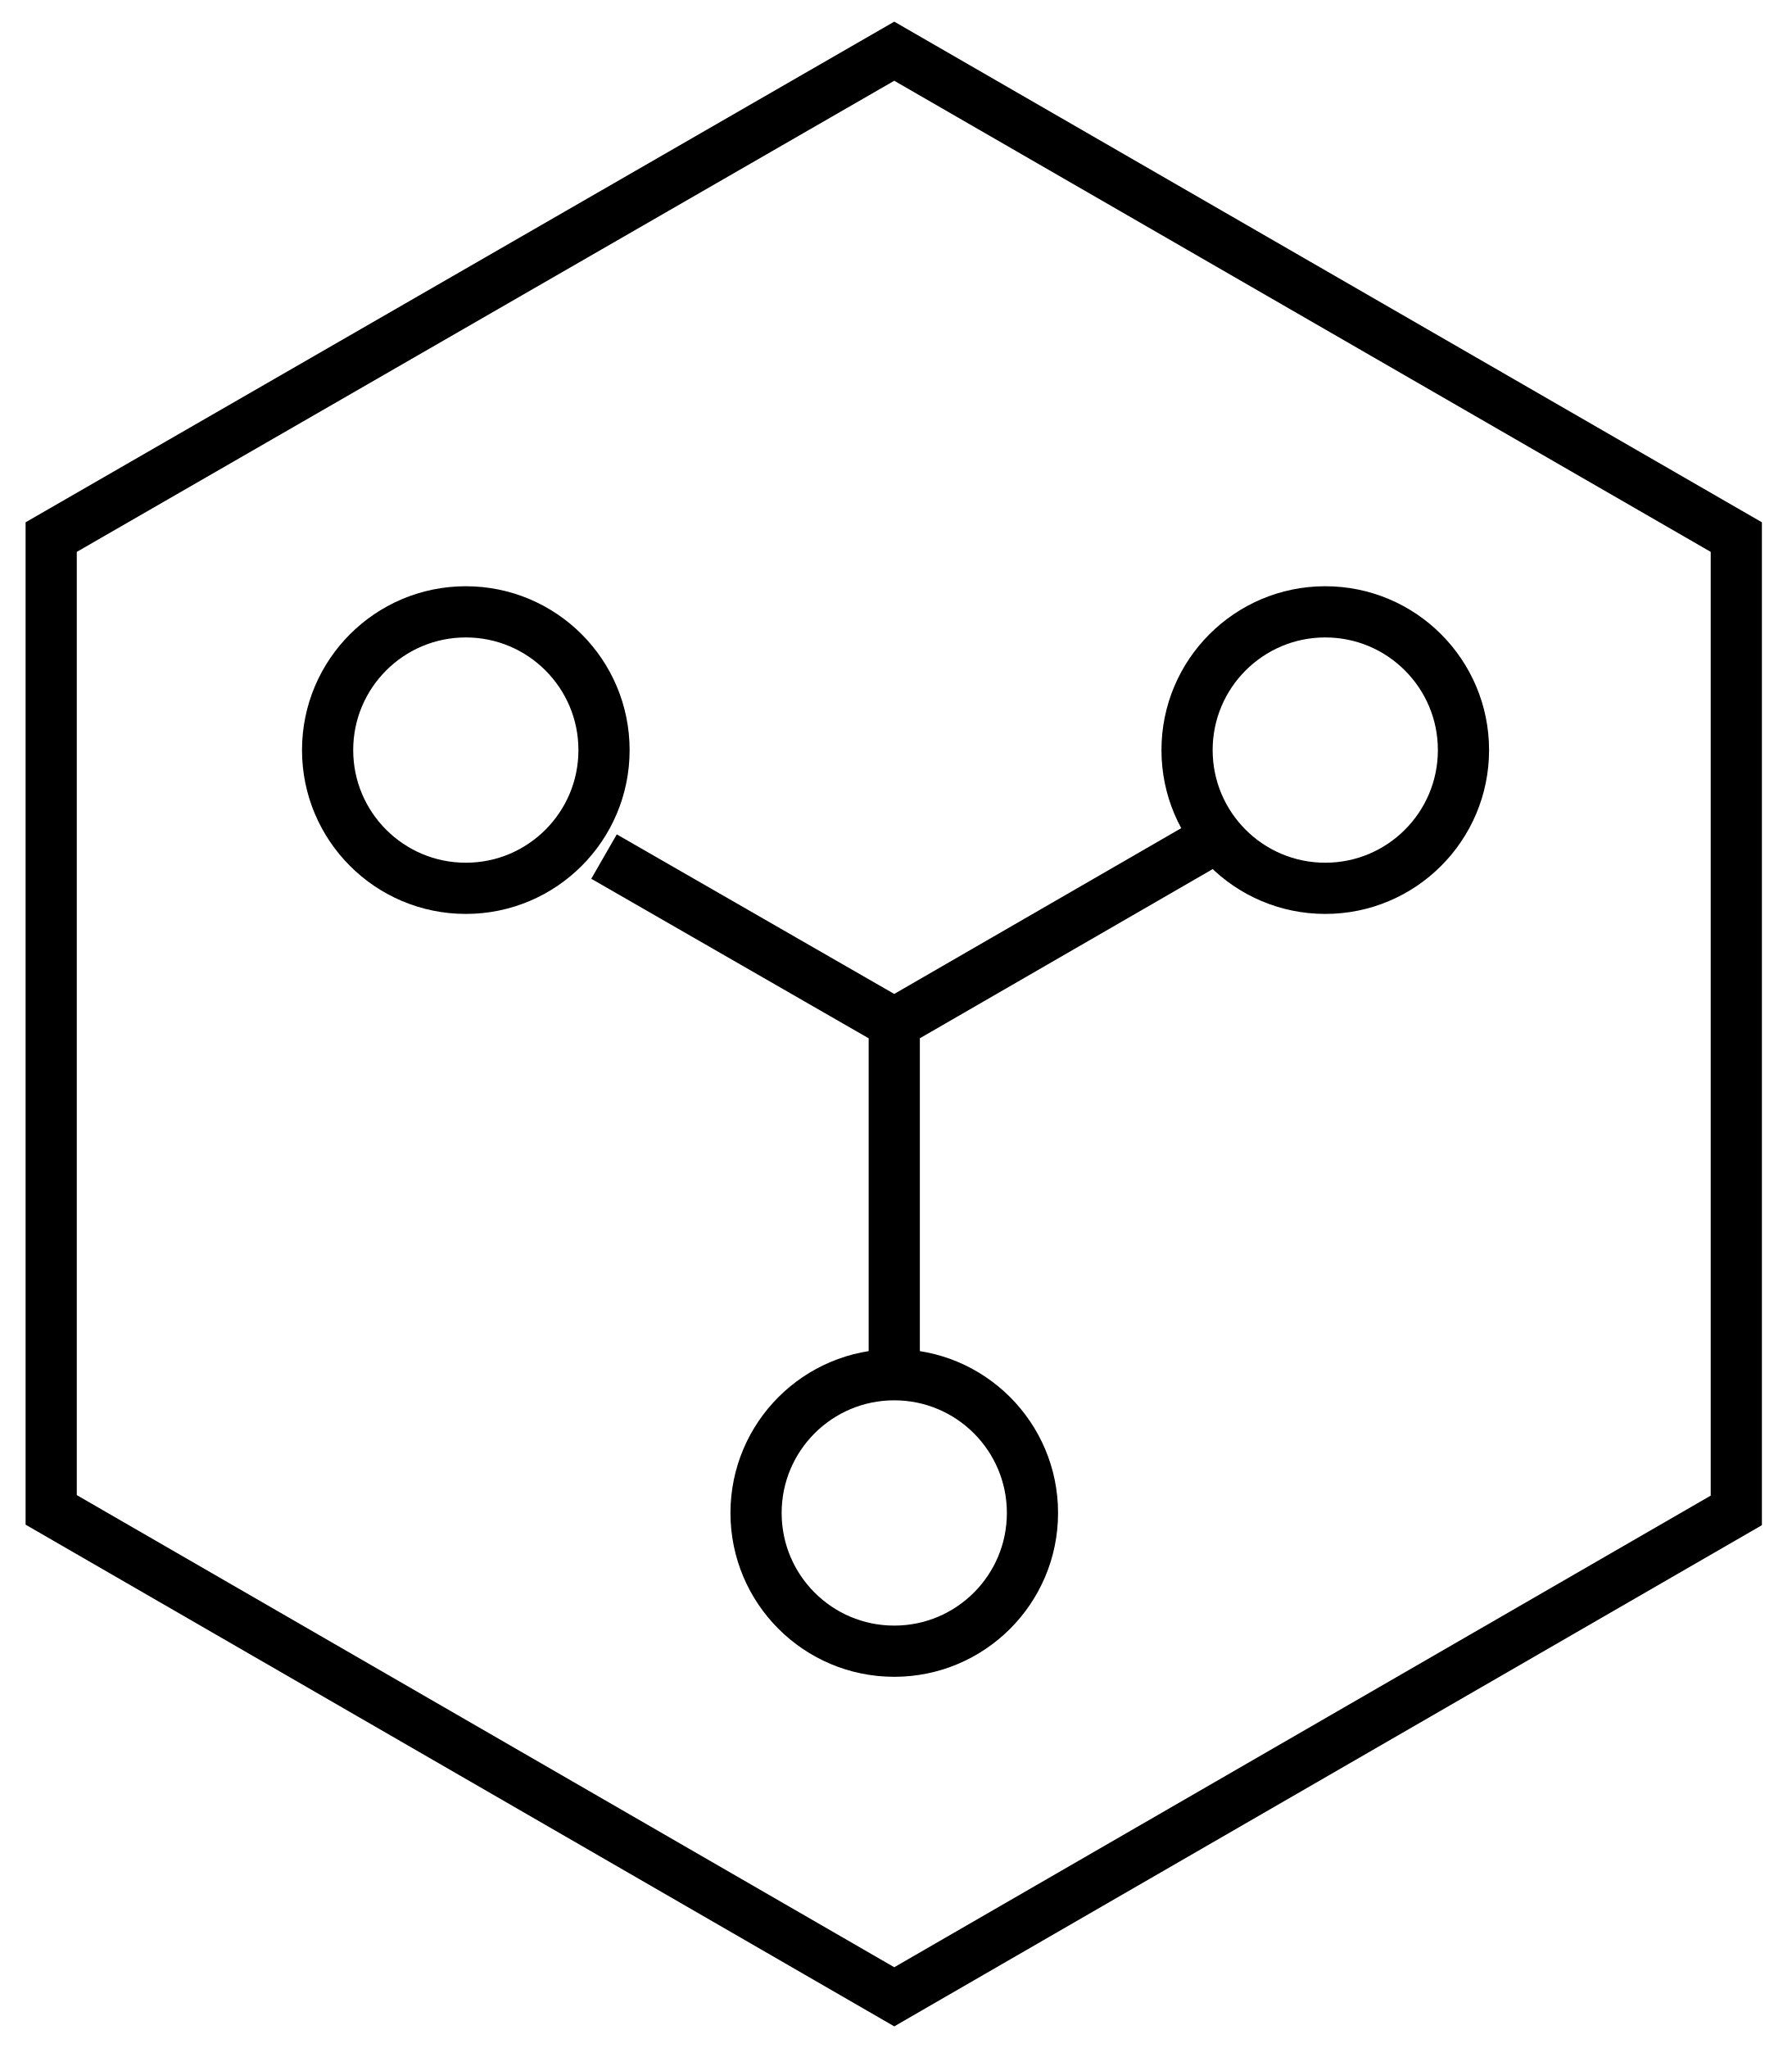
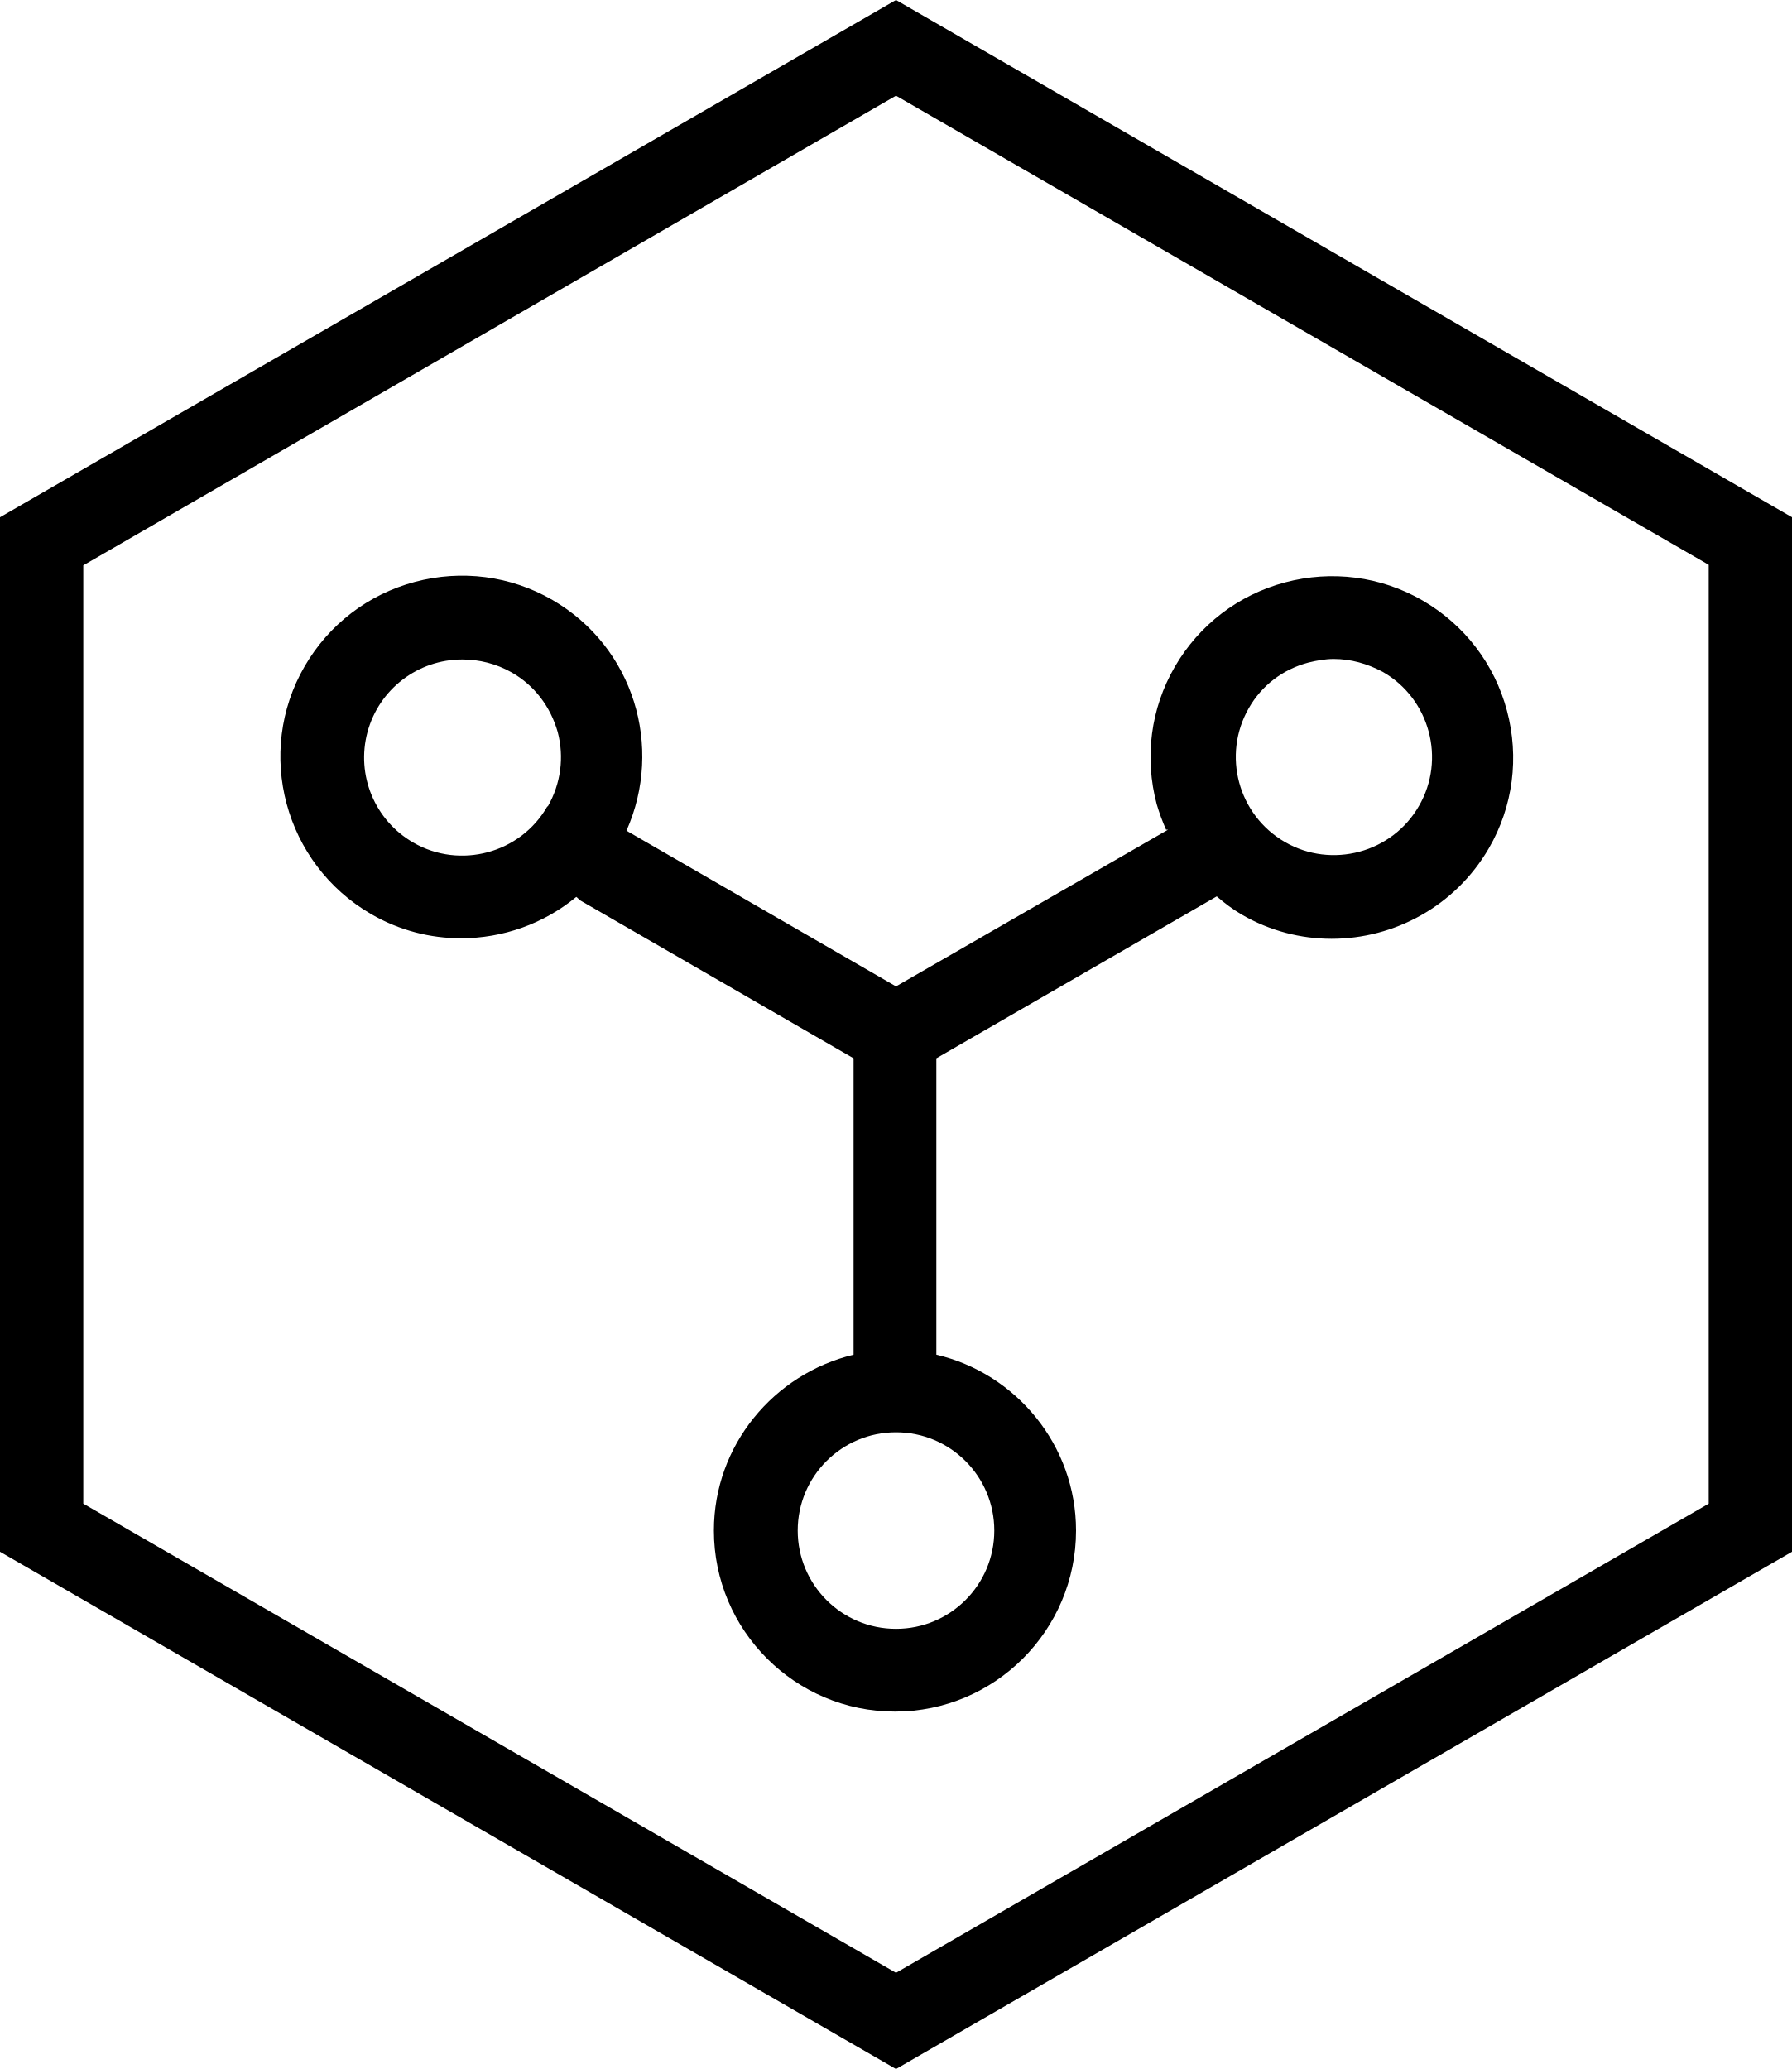
- <svg xmlns="http://www.w3.org/2000/svg" viewBox="0 0 35 40" fill="none">
-   <path d="M1 10.49v19L17.47 39l16.45-9.5V10.49L17.47 1 1 10.49Z" stroke="currentColor" strokeWidth="1.3" strokeMiterlimit="10" strokeLinecap="round" />
-   <path d="M17.47 32.25a2.7 2.7 0 1 0 0-5.4 2.7 2.7 0 0 0 0 5.4ZM9.1 17.35a2.7 2.7 0 1 0 0-5.4 2.7 2.7 0 0 0 0 5.4ZM25.89 17.35a2.7 2.7 0 1 0 0-5.4 2.7 2.7 0 0 0 0 5.4Z" stroke="currentColor" strokeWidth="1.3" strokeMiterlimit="10" strokeLinecap="round" />
-   <path d="m11.8 16.73 5.67 3.26 6.32-3.65M17.47 20v6.86" stroke="currentColor" strokeWidth="1.31" strokeMiterlimit="10" strokeLinecap="round" />
+ <svg xmlns="http://www.w3.org/2000/svg" viewBox="0 0 34.64 40">
+   <path d="M0 10v20l17.32 10 17.32-10V10L17.32 0 0 10Zm33.03 19.07-15.71 9.07-15.71-9.07V10.93l15.71-9.08 15.71 9.07v18.15Z" />
+   <path d="m22.58 16.04-5.26 3.03-5.21-3.01c.72-1.62.14-3.55-1.43-4.46-.81-.47-1.76-.59-2.66-.35-.9.24-1.66.82-2.13 1.63-.97 1.67-.39 3.82 1.28 4.79.55.32 1.15.47 1.74.47.81 0 1.6-.28 2.23-.8.03.02.05.05.08.07l5.28 3.05v5.73c-1.54.37-2.7 1.75-2.7 3.4 0 1.93 1.57 3.5 3.5 3.5s3.5-1.57 3.5-3.5c0-1.65-1.16-3.04-2.7-3.4v-5.73l5.42-3.13c.15.13.31.25.48.35.55.32 1.15.47 1.74.47 1.21 0 2.39-.63 3.04-1.75.47-.81.59-1.76.35-2.66-.24-.9-.82-1.66-1.63-2.13-.81-.47-1.76-.59-2.66-.35-.9.24-1.66.82-2.13 1.63-.47.81-.59 1.76-.35 2.66.05.17.11.33.18.49Zm-12-.45c-.52.91-1.69 1.22-2.59.7a1.896 1.896 0 0 1 .95-3.54c.32 0 .65.08.95.25.44.25.75.66.89 1.15.13.49.06 1-.19 1.44Zm8.64 14a1.9 1.9 0 1 1-3.8 0 1.9 1.9 0 1 1 3.8 0Zm4.92-15.9c.25-.44.66-.75 1.15-.88.16-.04.33-.07.49-.07.33 0 .65.09.95.25.91.52 1.22 1.69.7 2.59-.52.91-1.69 1.22-2.59.7a1.899 1.899 0 0 1-.7-2.59Z" />
</svg>
